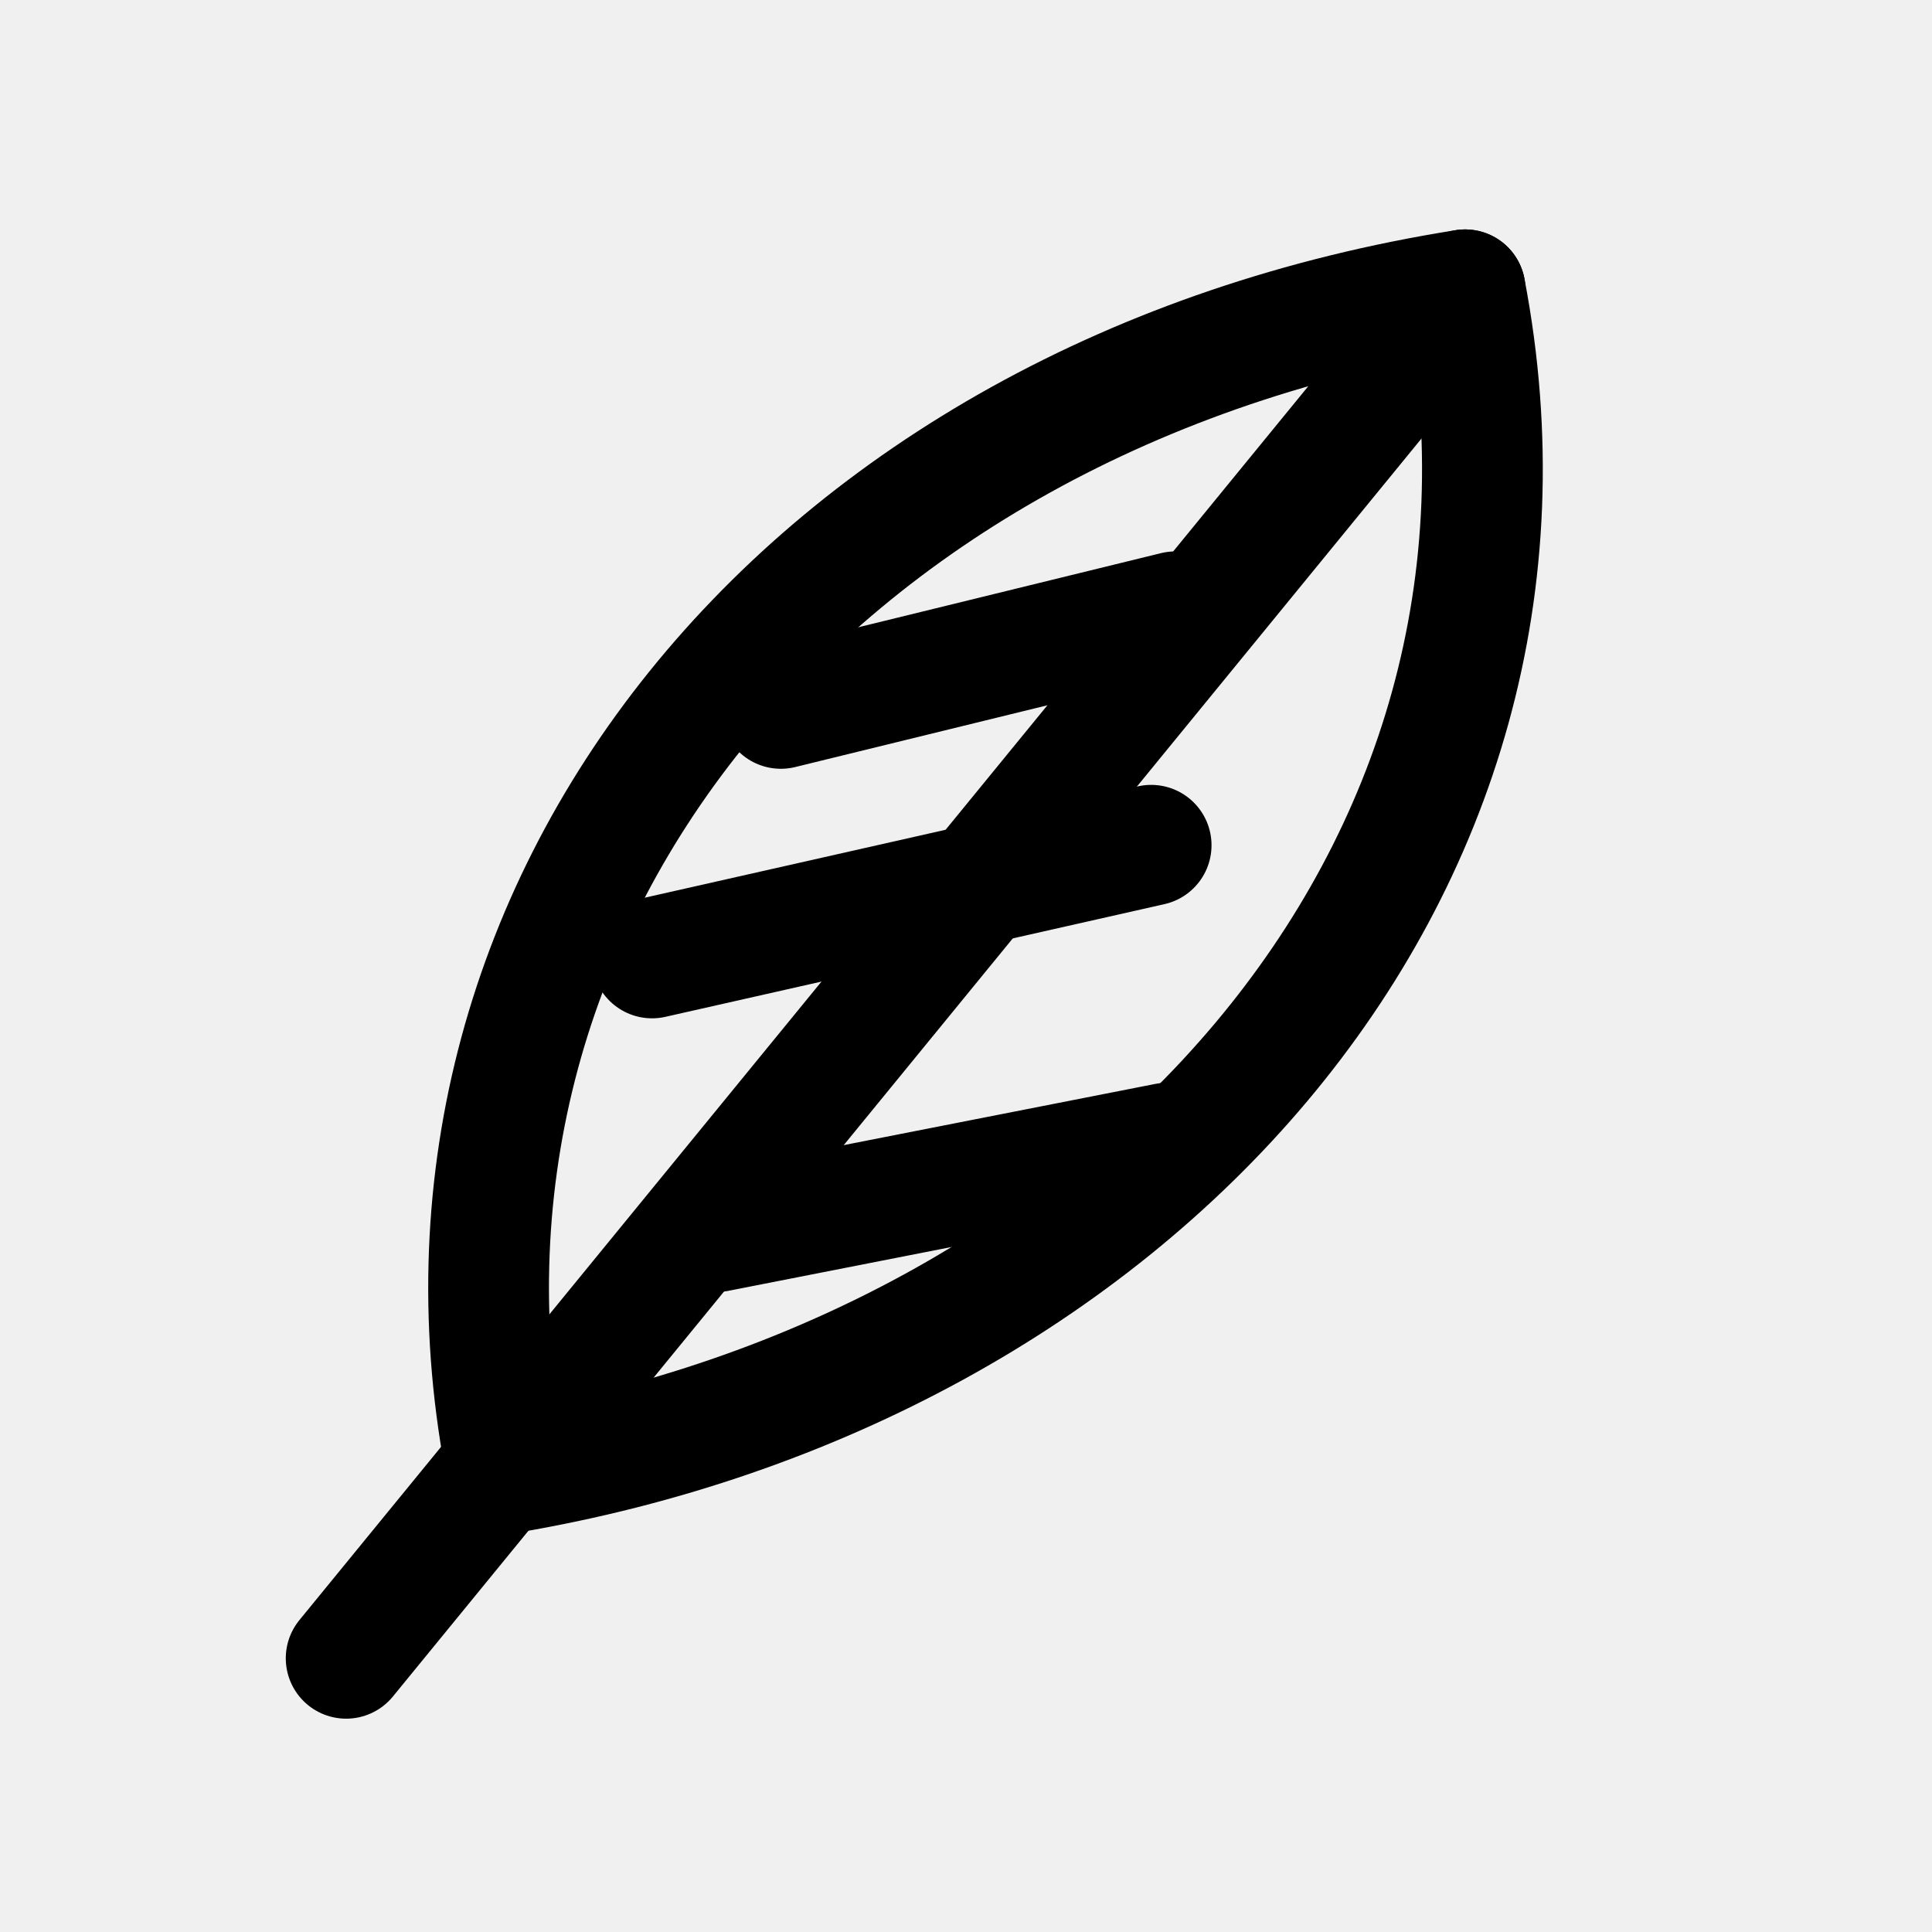
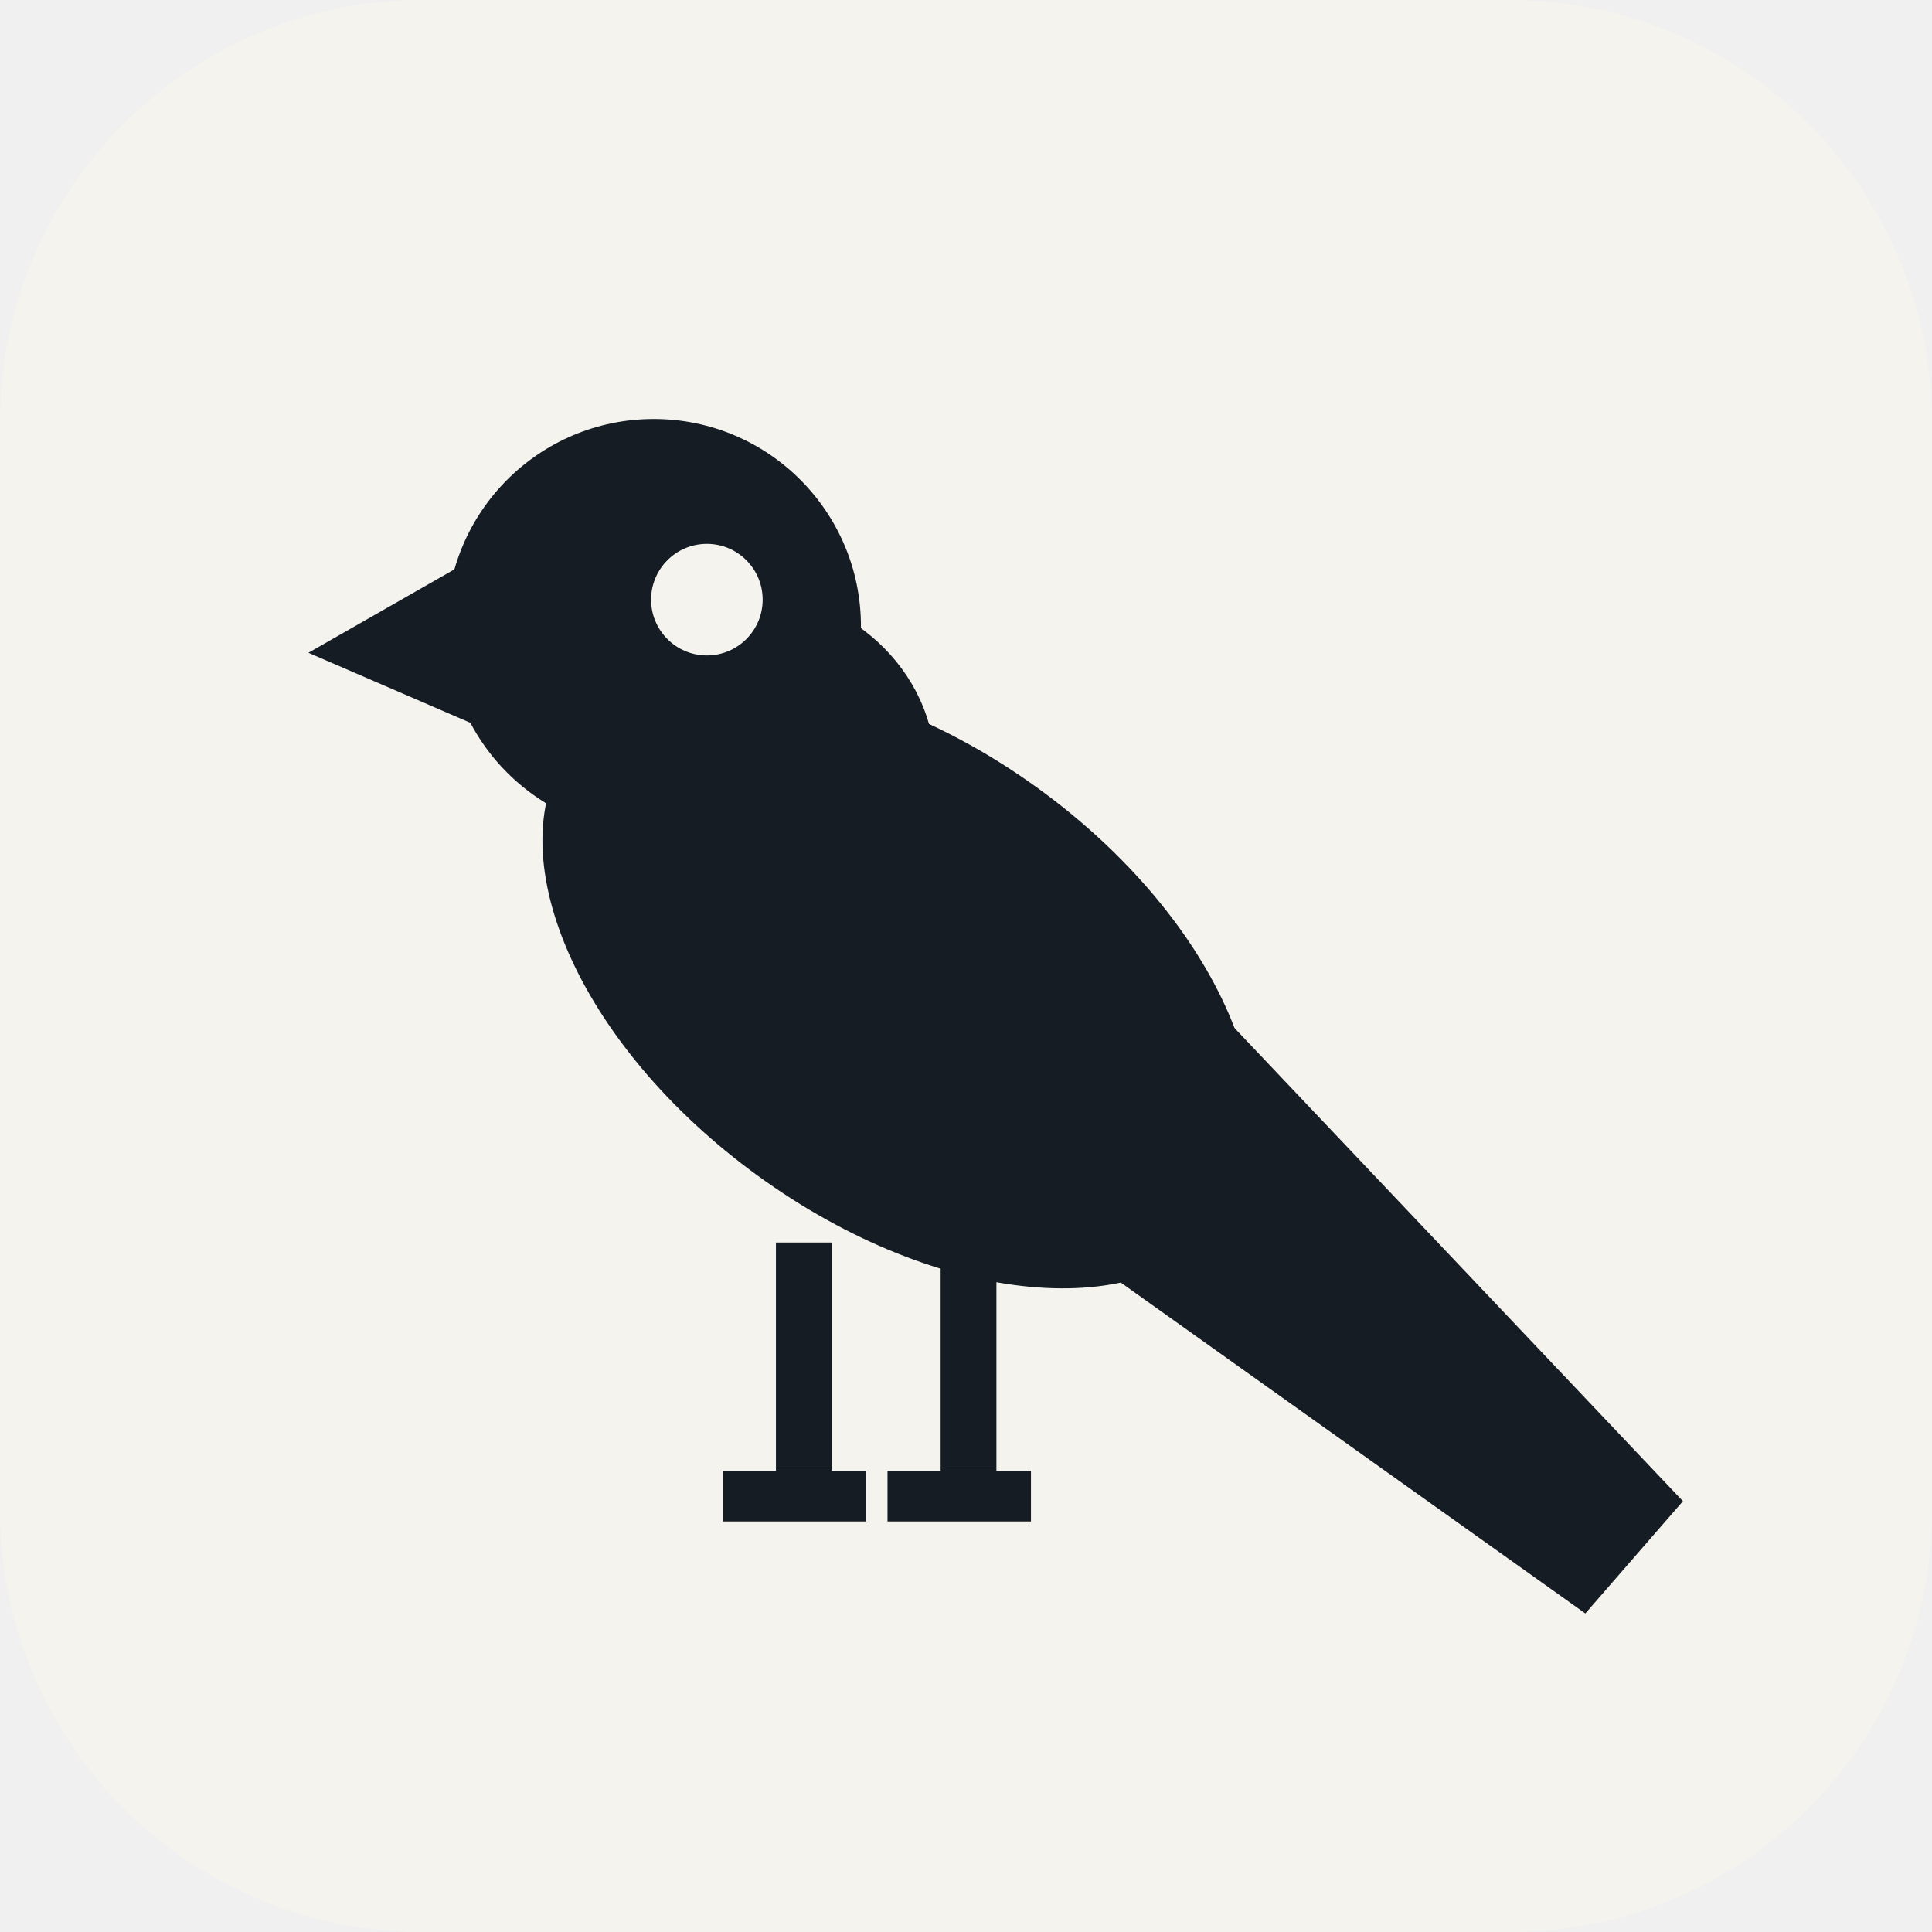
- <svg xmlns="http://www.w3.org/2000/svg" viewBox="0 0 24 24" fill="none" stroke="currentColor" stroke-width="1.5" stroke-linecap="round" stroke-linejoin="round" aria-hidden="true">
-   <path d="M18.2 3.6c1.4 7.3-4.2 13.4-11.9 14.7C4.9 11.3 10 4.9 18.2 3.6Z" />
-   <path d="M4.3 20.6 18.2 3.6" />
-   <path d="M8.9 15.3l5.6-1.1M8.1 11.9l6.2-1.4M9.7 8.8l4.9-1.2" />
+ <svg xmlns="http://www.w3.org/2000/svg" viewBox="0 0 32 32">
+   <rect width="32" height="32" rx="7" fill="#F5F3EE" />
+   <g transform="translate(2.38 3.42) scale(0.88)">
+     <mask id="magpie-eye">
+       <rect width="32" height="32" fill="#fff" />
+       <circle cx="10.6" cy="7.4" r="1.05" fill="#000" />
+     </mask>
+     <g fill="#161C24" mask="url(#magpie-eye)">
+       <path d="M0 -3.0 L16.5 -1.4 L16.5 1.4 L0 3.0 Z" transform="translate(15.6 14.6) rotate(41)" />
+       <ellipse cx="14.2" cy="14.6" rx="7.6" ry="4.5" transform="rotate(36 14.2 14.6)" />
+       <ellipse cx="11.2" cy="10.6" rx="3.7" ry="3.4" />
+       <circle cx="9.6" cy="7.9" r="3.9" />
+       <path d="M6.6 6.4 L3.1 8.4 L6.8 10.0 Z" />
+       <path d="M11.9 19.5h1.05v4.3h-1.05z M15.0 19.4h1.05v4.4h-1.05z" />
+       <path d="M10.9 23.8h2.7v0.95h-2.7z M14.0 23.8h2.7v0.95h-2.7z" />
+     </g>
+   </g>
</svg>
